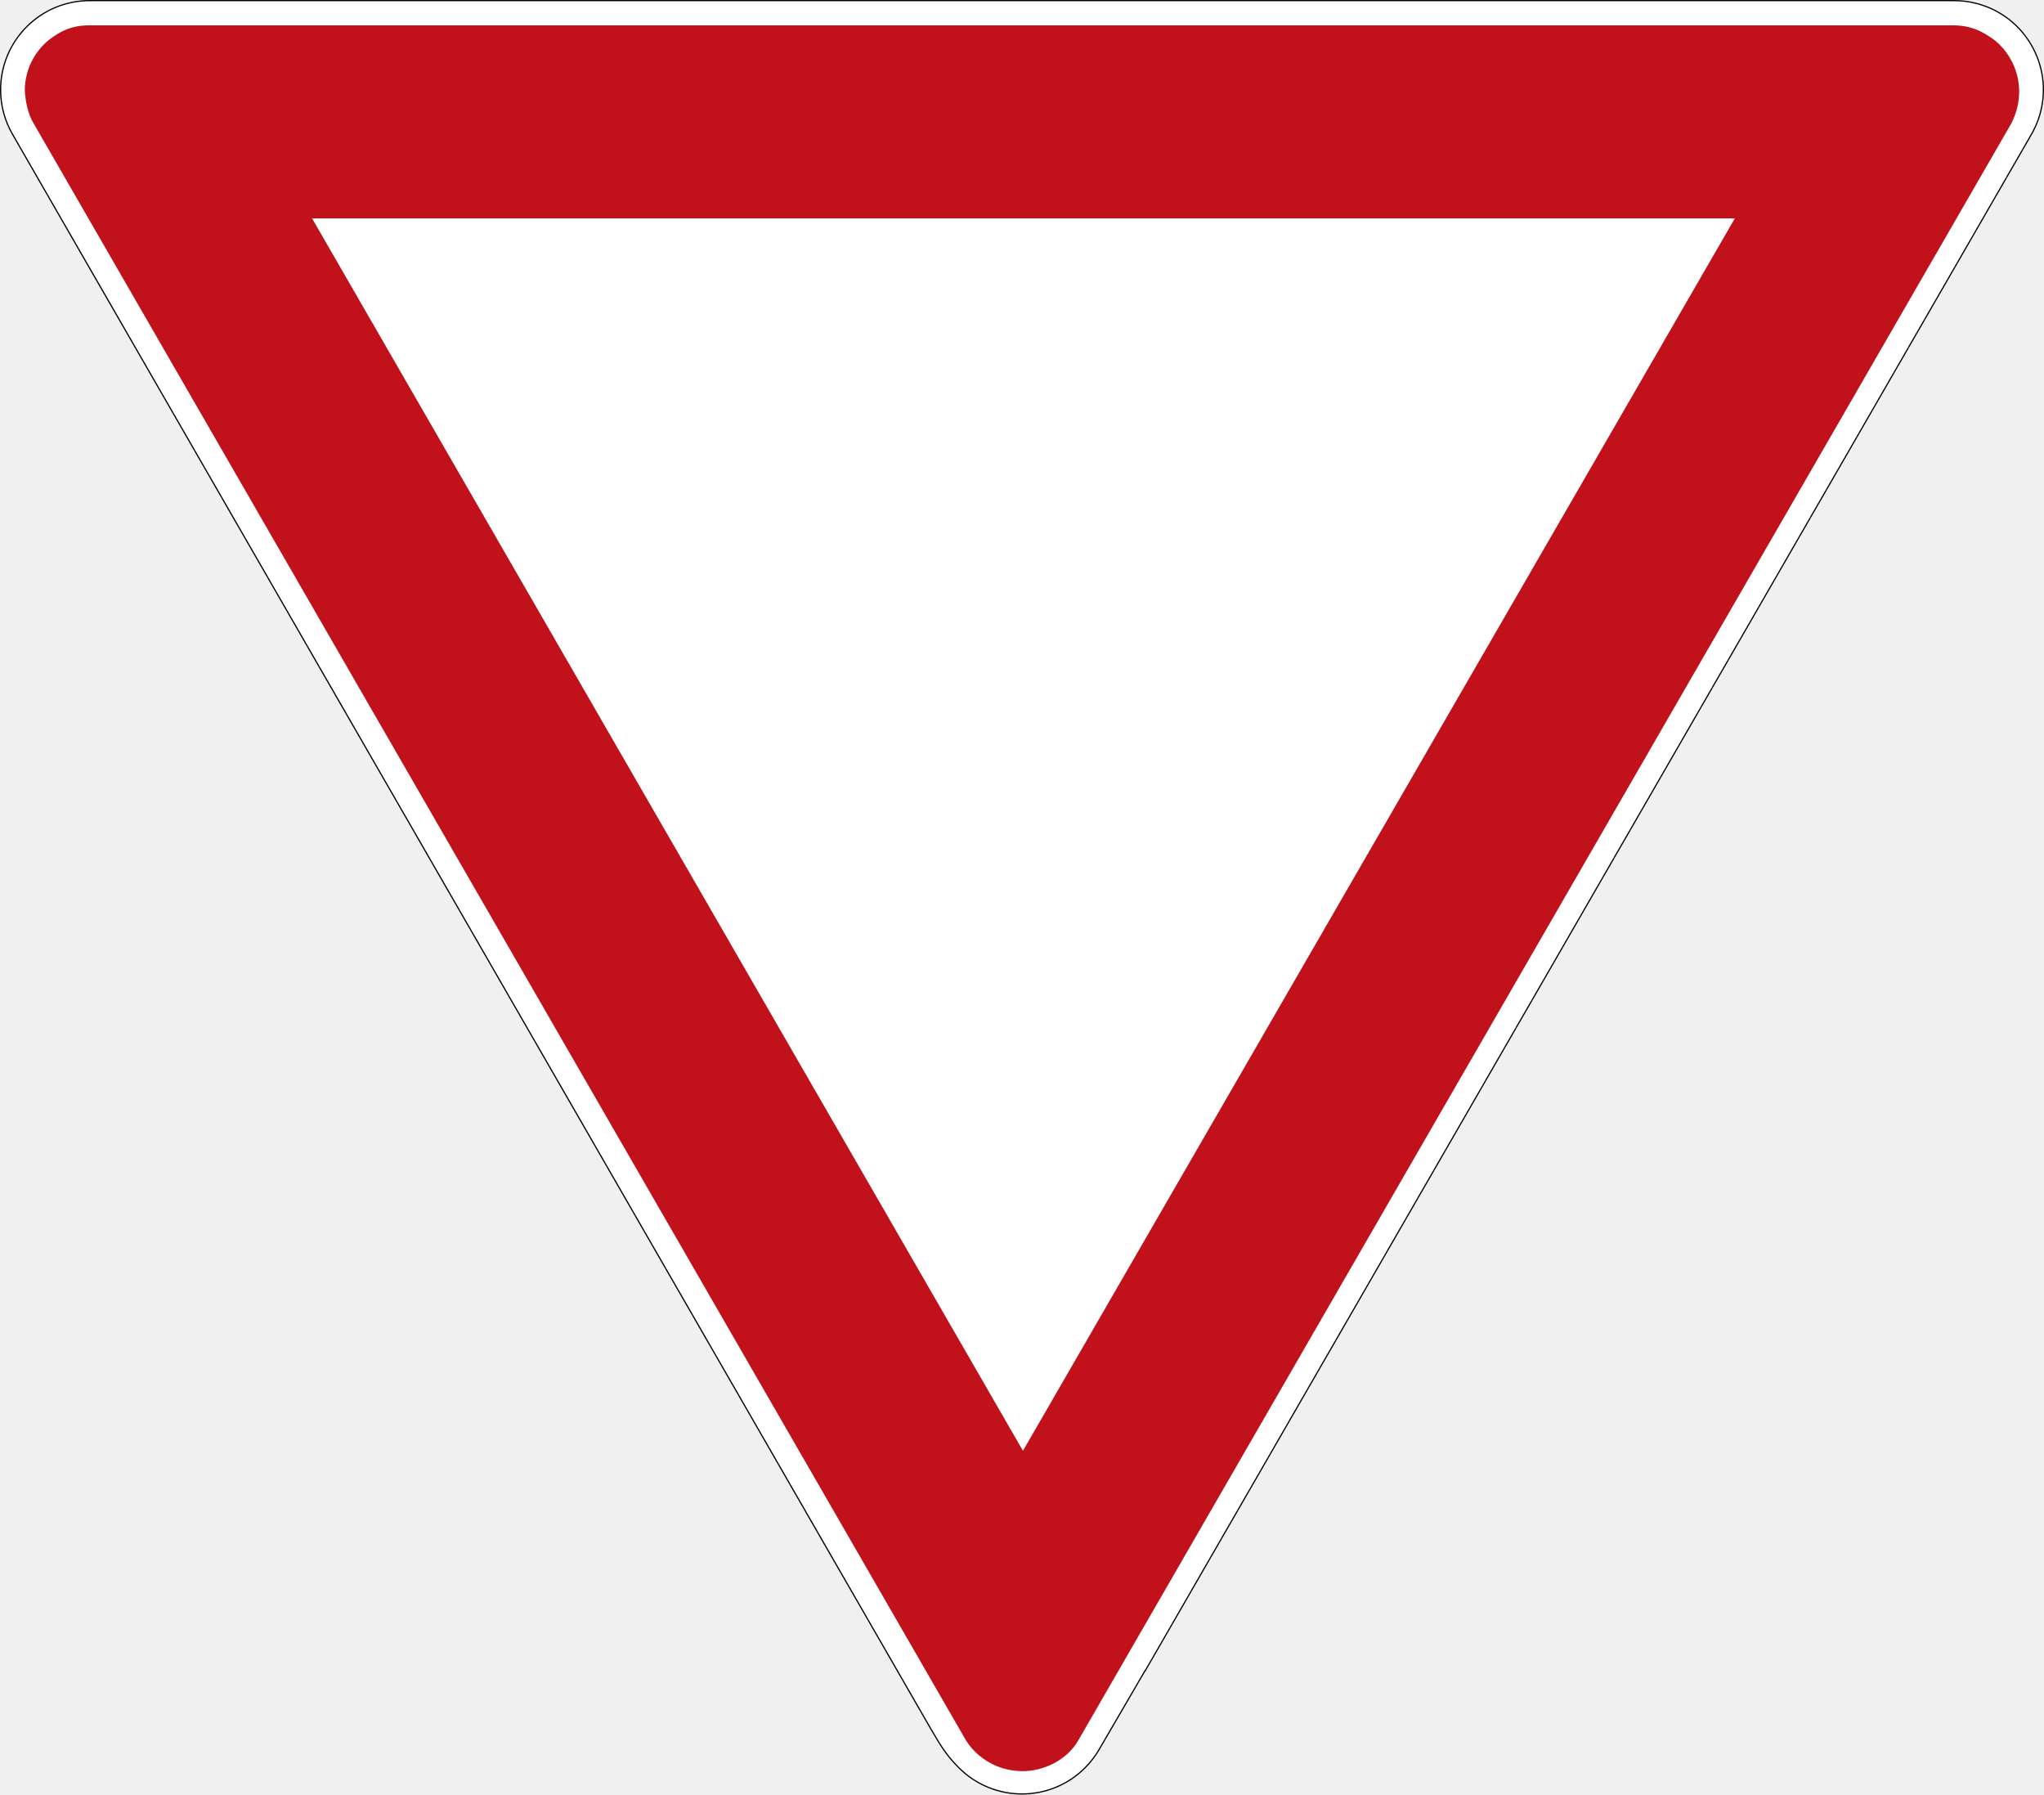
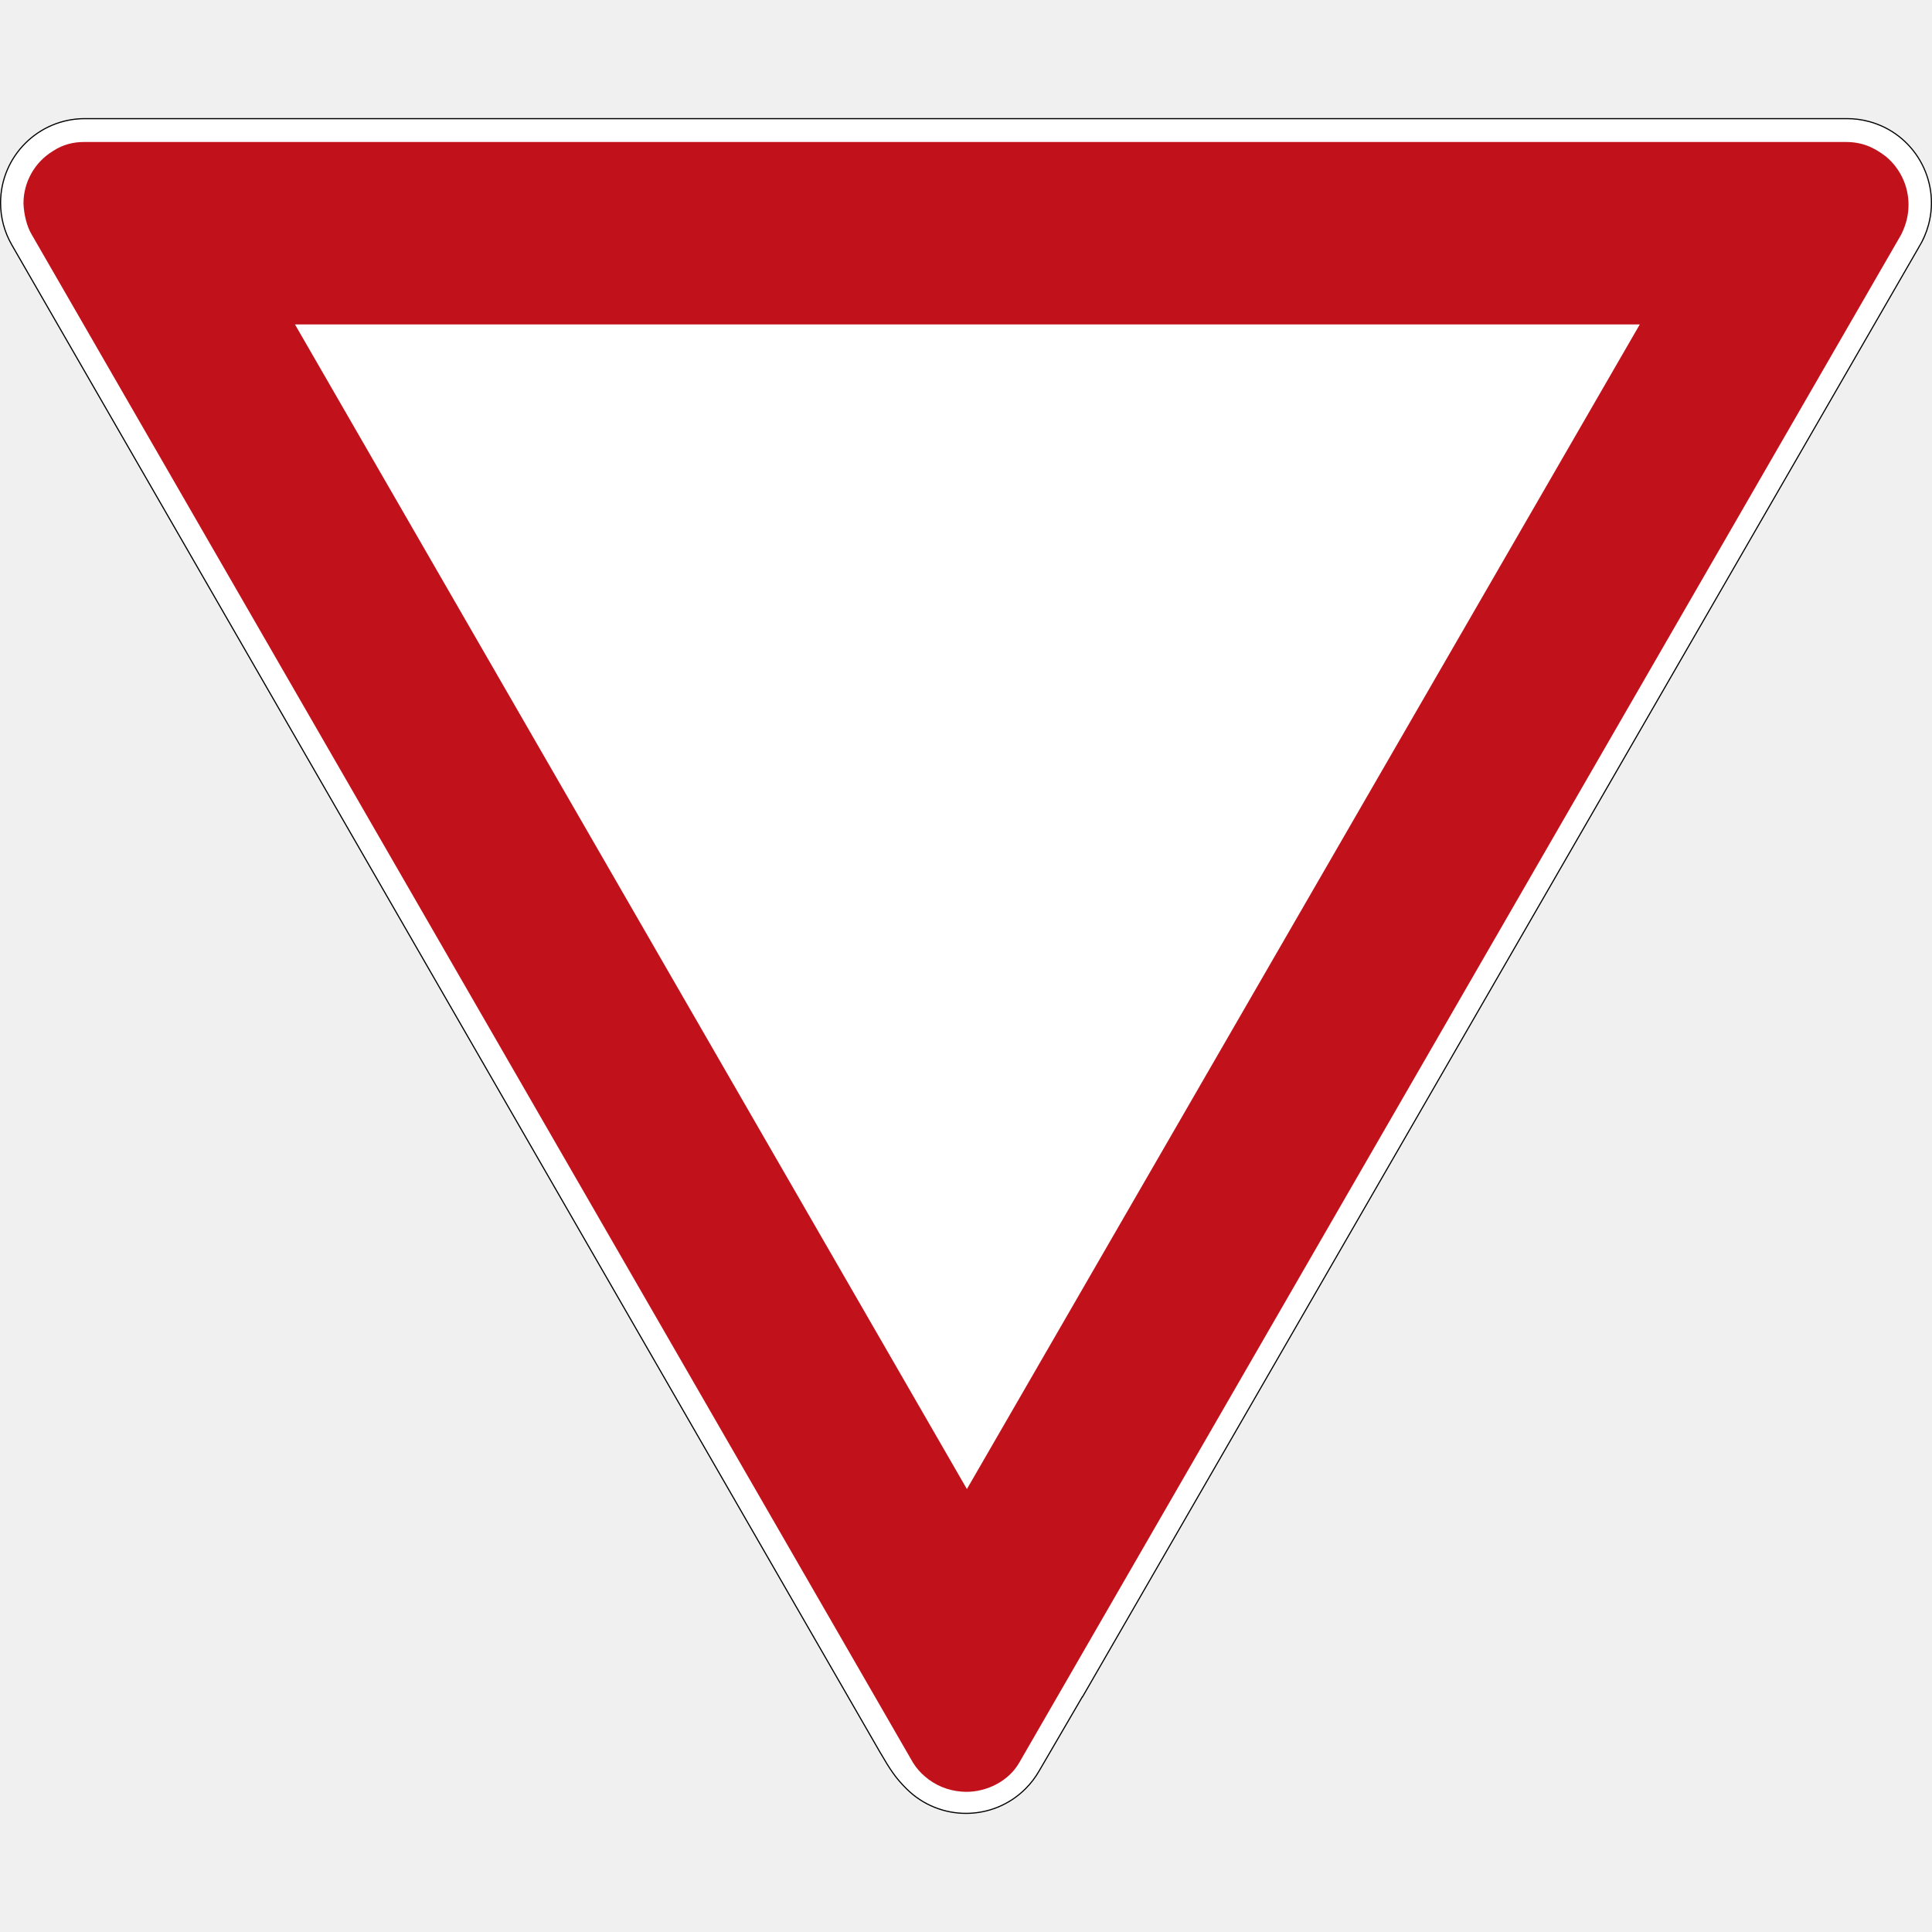
- <svg xmlns="http://www.w3.org/2000/svg" viewBox="0 0 847.159 743.623" height="743.623" width="847.159" xml:space="preserve" version="1.1" id="svg4189">
-   <defs id="defs4193" />
-   <g transform="matrix(1.25,0,0,-1.25,0,743.6227)" id="g4197">
-     <g id="g4199">
-       <path id="path4201" style="fill:#ffffff;fill-opacity:1;fill-rule:nonzero;stroke:none" d="m 338.859,0.398 c 7.516,0 15.028,2.867 20.758,8.598 1.879,1.879 3.445,3.953 4.707,6.152 l 15.246,26.156 0.071,0 293.101,508.039 c 0.055,0.098 0.098,0.196 0.153,0.293 1.488,2.395 2.656,5.043 3.425,7.911 4.196,15.656 -5.097,31.753 -20.758,35.949 -2.585,0.695 -5.183,1.012 -7.738,1 l -618.066,0 c -16.215,0 -29.356,-13.141 -29.356,-29.356 0,-5.304 1.414,-10.281 3.879,-14.578 0.02,-0.031 0.035,-0.062 0.055,-0.097 L 308.699,22.054 c 3.863,-6.664 5.653,-9.304 9.406,-13.058 5.731,-5.731 13.243,-8.598 20.754,-8.598 z" />
-       <path id="path4203" style="fill:#c1121c;fill-opacity:1;fill-rule:nonzero;stroke:none" d="m 338.859,7.754 c 7.125,-0.051 14.95,3.589 18.782,10.406 l 309.293,535.89 c 1.785,3.649 2.535,6.821 2.558,10.45 0,6.496 -2.875,12.66 -7.847,16.84 -4.383,3.394 -8.536,5.16 -14.122,5.16 l -617.906,0 c -3.769,0.035 -7.547,-0.871 -10.976,-3.133 -6.453,-3.899 -10.403,-10.883 -10.411,-18.426 0.184,-3.894 1.145,-8 2.879,-10.891 L 320.223,18.07 c 0.027,-0.047 0.062,-0.094 0.089,-0.141 0.032,-0.046 0.063,-0.093 0.094,-0.144 1.098,-1.754 2.473,-3.305 4.039,-4.633 3.59,-3.109 8.086,-4.977 12.825,-5.316 0.531,-0.047 1.062,-0.078 1.589,-0.082 z m 308.664,578.746 1.524,0 -1.555,0 0.031,0 z M 339.18,113.965 103.477,522.5 575.215,522.5 339.18,113.965 Z" />
-       <path id="path4205" style="fill:#000000;fill-opacity:1;fill-rule:nonzero;stroke:none" d="m 338.859,0 c 7.618,0 15.231,2.906 21.039,8.715 1.907,1.902 3.493,4.007 4.774,6.234 l 15.129,25.957 0.07,0 293.215,508.238 c 0.066,0.117 0.113,0.219 0.16,0.301 1.504,2.422 2.684,5.102 3.461,7.996 4.25,15.871 -5.172,32.192 -21.039,36.442 -2.621,0.703 -5.258,1.023 -7.844,1.015 l -618.066,0 C 13.328,594.898 0,581.57 0,565.14 c 0,-5.375 1.438,-10.418 3.934,-14.773 0.011,-0.024 0.027,-0.055 0.054,-0.102 L 308.352,21.851 c 3.871,-6.664 5.695,-9.363 9.468,-13.136 C 323.629,2.906 331.246,0 338.859,0 Z m 0,0.398 c -7.511,0 -15.023,2.867 -20.754,8.598 -3.753,3.754 -5.543,6.394 -9.406,13.058 L 4.336,550.465 c -0.02,0.035 -0.035,0.066 -0.055,0.097 -2.465,4.297 -3.879,9.274 -3.879,14.578 0,16.215 13.141,29.356 29.356,29.356 l 618.066,0 c 2.555,0.012 5.153,-0.305 7.738,-1 15.661,-4.196 24.954,-20.293 20.758,-35.949 -0.769,-2.868 -1.937,-5.516 -3.425,-7.911 -0.055,-0.097 -0.098,-0.195 -0.153,-0.293 L 379.641,41.304 l -0.071,0 -15.246,-26.156 c -1.262,-2.199 -2.828,-4.273 -4.707,-6.152 -5.73,-5.731 -13.242,-8.598 -20.758,-8.598 z" />
-     </g>
-   </g>
+ <svg xmlns="http://www.w3.org/2000/svg" width="1000" height="1000">
+   <path d="M499.994 938.305c11.09 0 22.174-4.23 30.628-12.686a43.3 43.3 0 0 0 6.946-9.078l22.495-38.594h.105l432.477-749.622c.081-.144.144-.289.226-.432a43.343 43.343 0 0 0 5.053-11.673c6.192-23.1-7.52-46.852-30.629-53.043a43.125 43.125 0 0 0-11.417-1.476H43.908c-23.925 0-43.315 19.39-43.315 43.315 0 7.827 2.087 15.17 5.724 21.51.03.046.051.092.08.144L455.493 906.35c5.7 9.833 8.34 13.728 13.879 19.268 8.456 8.456 19.54 12.686 30.623 12.686z" fill="#fff" />
+   <path d="M499.994 927.451c10.513.075 22.059-5.296 27.713-15.354L984.075 121.38c2.634-5.384 3.74-10.065 3.774-15.42 0-9.584-4.242-18.68-11.578-24.847-6.467-5.008-12.595-7.614-20.837-7.614H43.7c-5.56-.051-11.135 1.286-16.195 4.623a31.803 31.803 0 0 0-15.361 27.188c.271 5.746 1.689 11.804 4.248 16.07l456.104 790.85c.04.069.091.138.131.208.047.068.093.137.139.212 1.62 2.588 3.649 4.877 5.96 6.836a32.441 32.441 0 0 0 18.923 7.844c.783.07 1.567.115 2.345.121zM955.434 73.5h2.248-2.294zM500.467 770.735L152.682 167.933h696.06z" fill="#c1121c" />
+   <path d="M499.994 938.892c11.24 0 22.473-4.288 31.043-12.859a43.842 43.842 0 0 0 7.044-9.198l22.323-38.3h.104l432.644-749.916c.098-.173.167-.323.236-.444a43.916 43.916 0 0 0 5.107-11.799c6.271-23.417-7.631-47.5-31.043-53.77a44.104 44.104 0 0 0-11.574-1.498H43.908C19.667 61.108 0 80.774 0 105.016a43.71 43.71 0 0 0 5.805 21.798c.016.036.04.081.08.15L454.98 906.652c5.712 9.833 8.403 13.815 13.97 19.382 8.571 8.571 19.81 12.86 31.044 12.86zm0-.587c-11.083 0-22.167-4.23-30.623-12.686-5.538-5.54-8.18-9.435-13.88-19.268L6.399 126.67c-.03-.052-.052-.098-.081-.143a43.098 43.098 0 0 1-5.724-21.51C.593 81.09 19.983 61.7 43.91 61.7h911.969c3.77-.018 7.603.45 11.417 1.476 23.108 6.19 36.82 29.942 30.63 53.043a43.343 43.343 0 0 1-5.054 11.673c-.082.143-.145.288-.226.432L560.168 877.947h-.105l-22.495 38.594a43.3 43.3 0 0 1-6.946 9.078c-8.454 8.456-19.538 12.686-30.628 12.686z" />
</svg>
